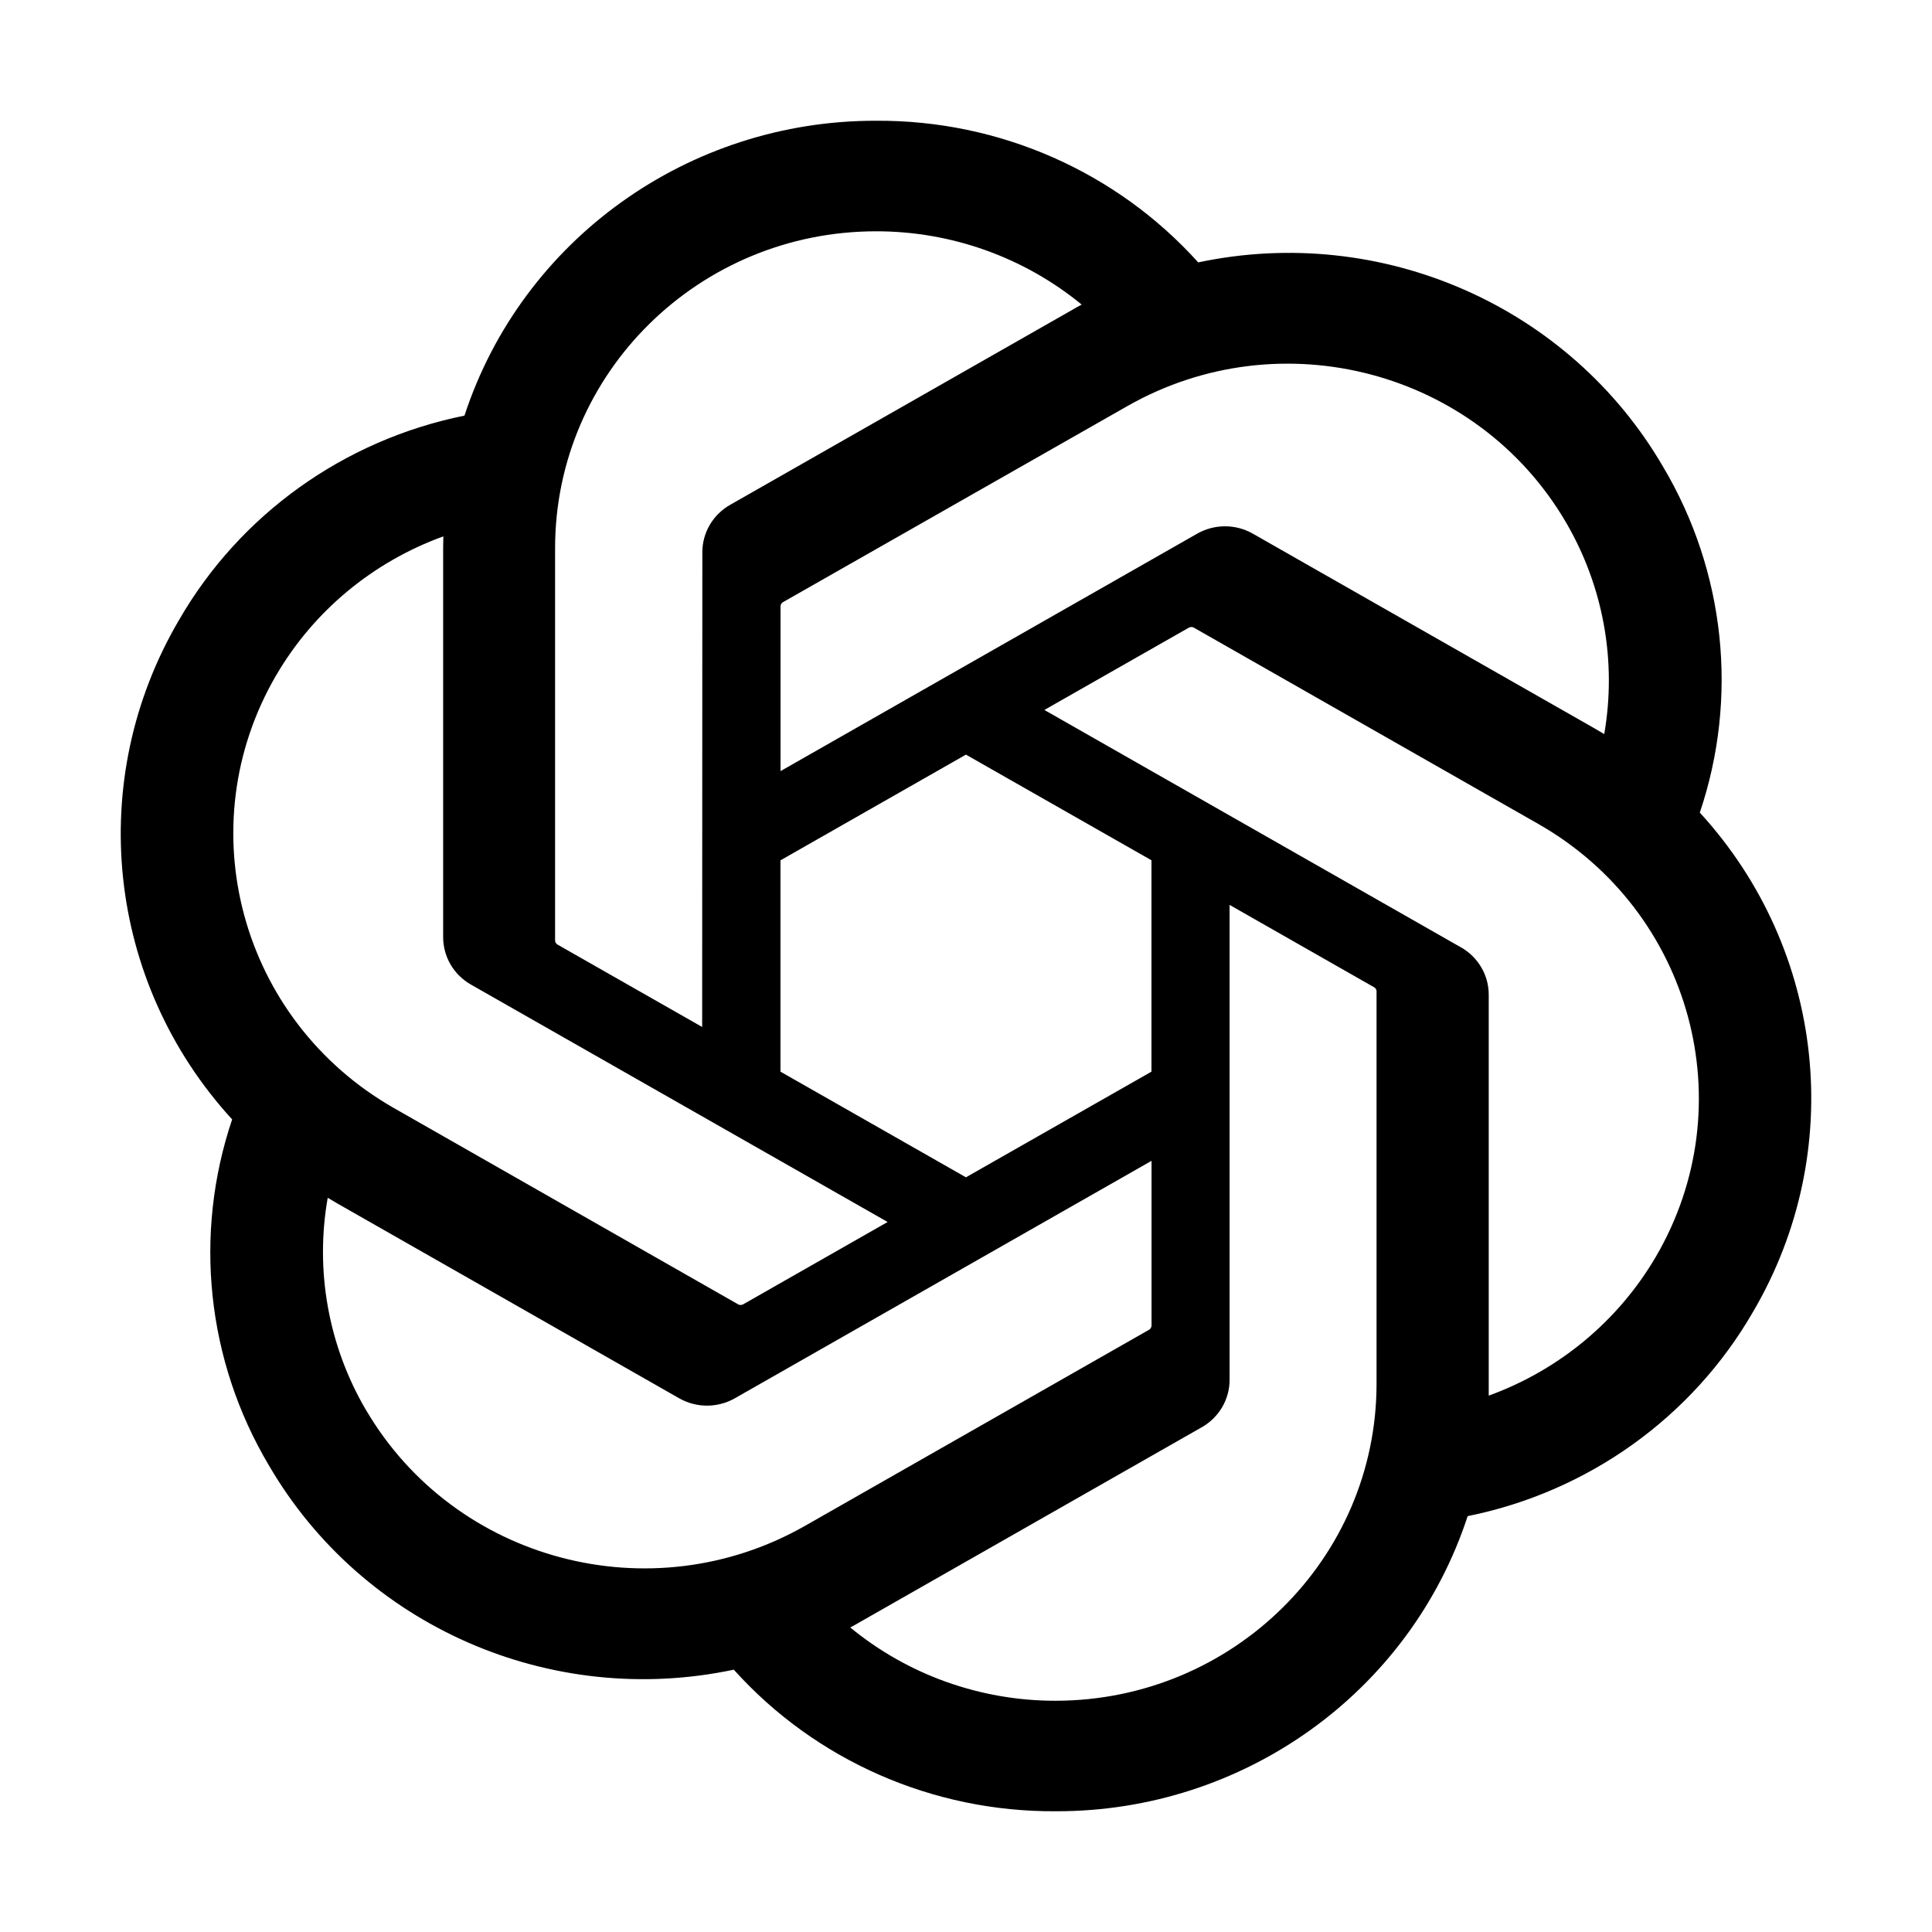
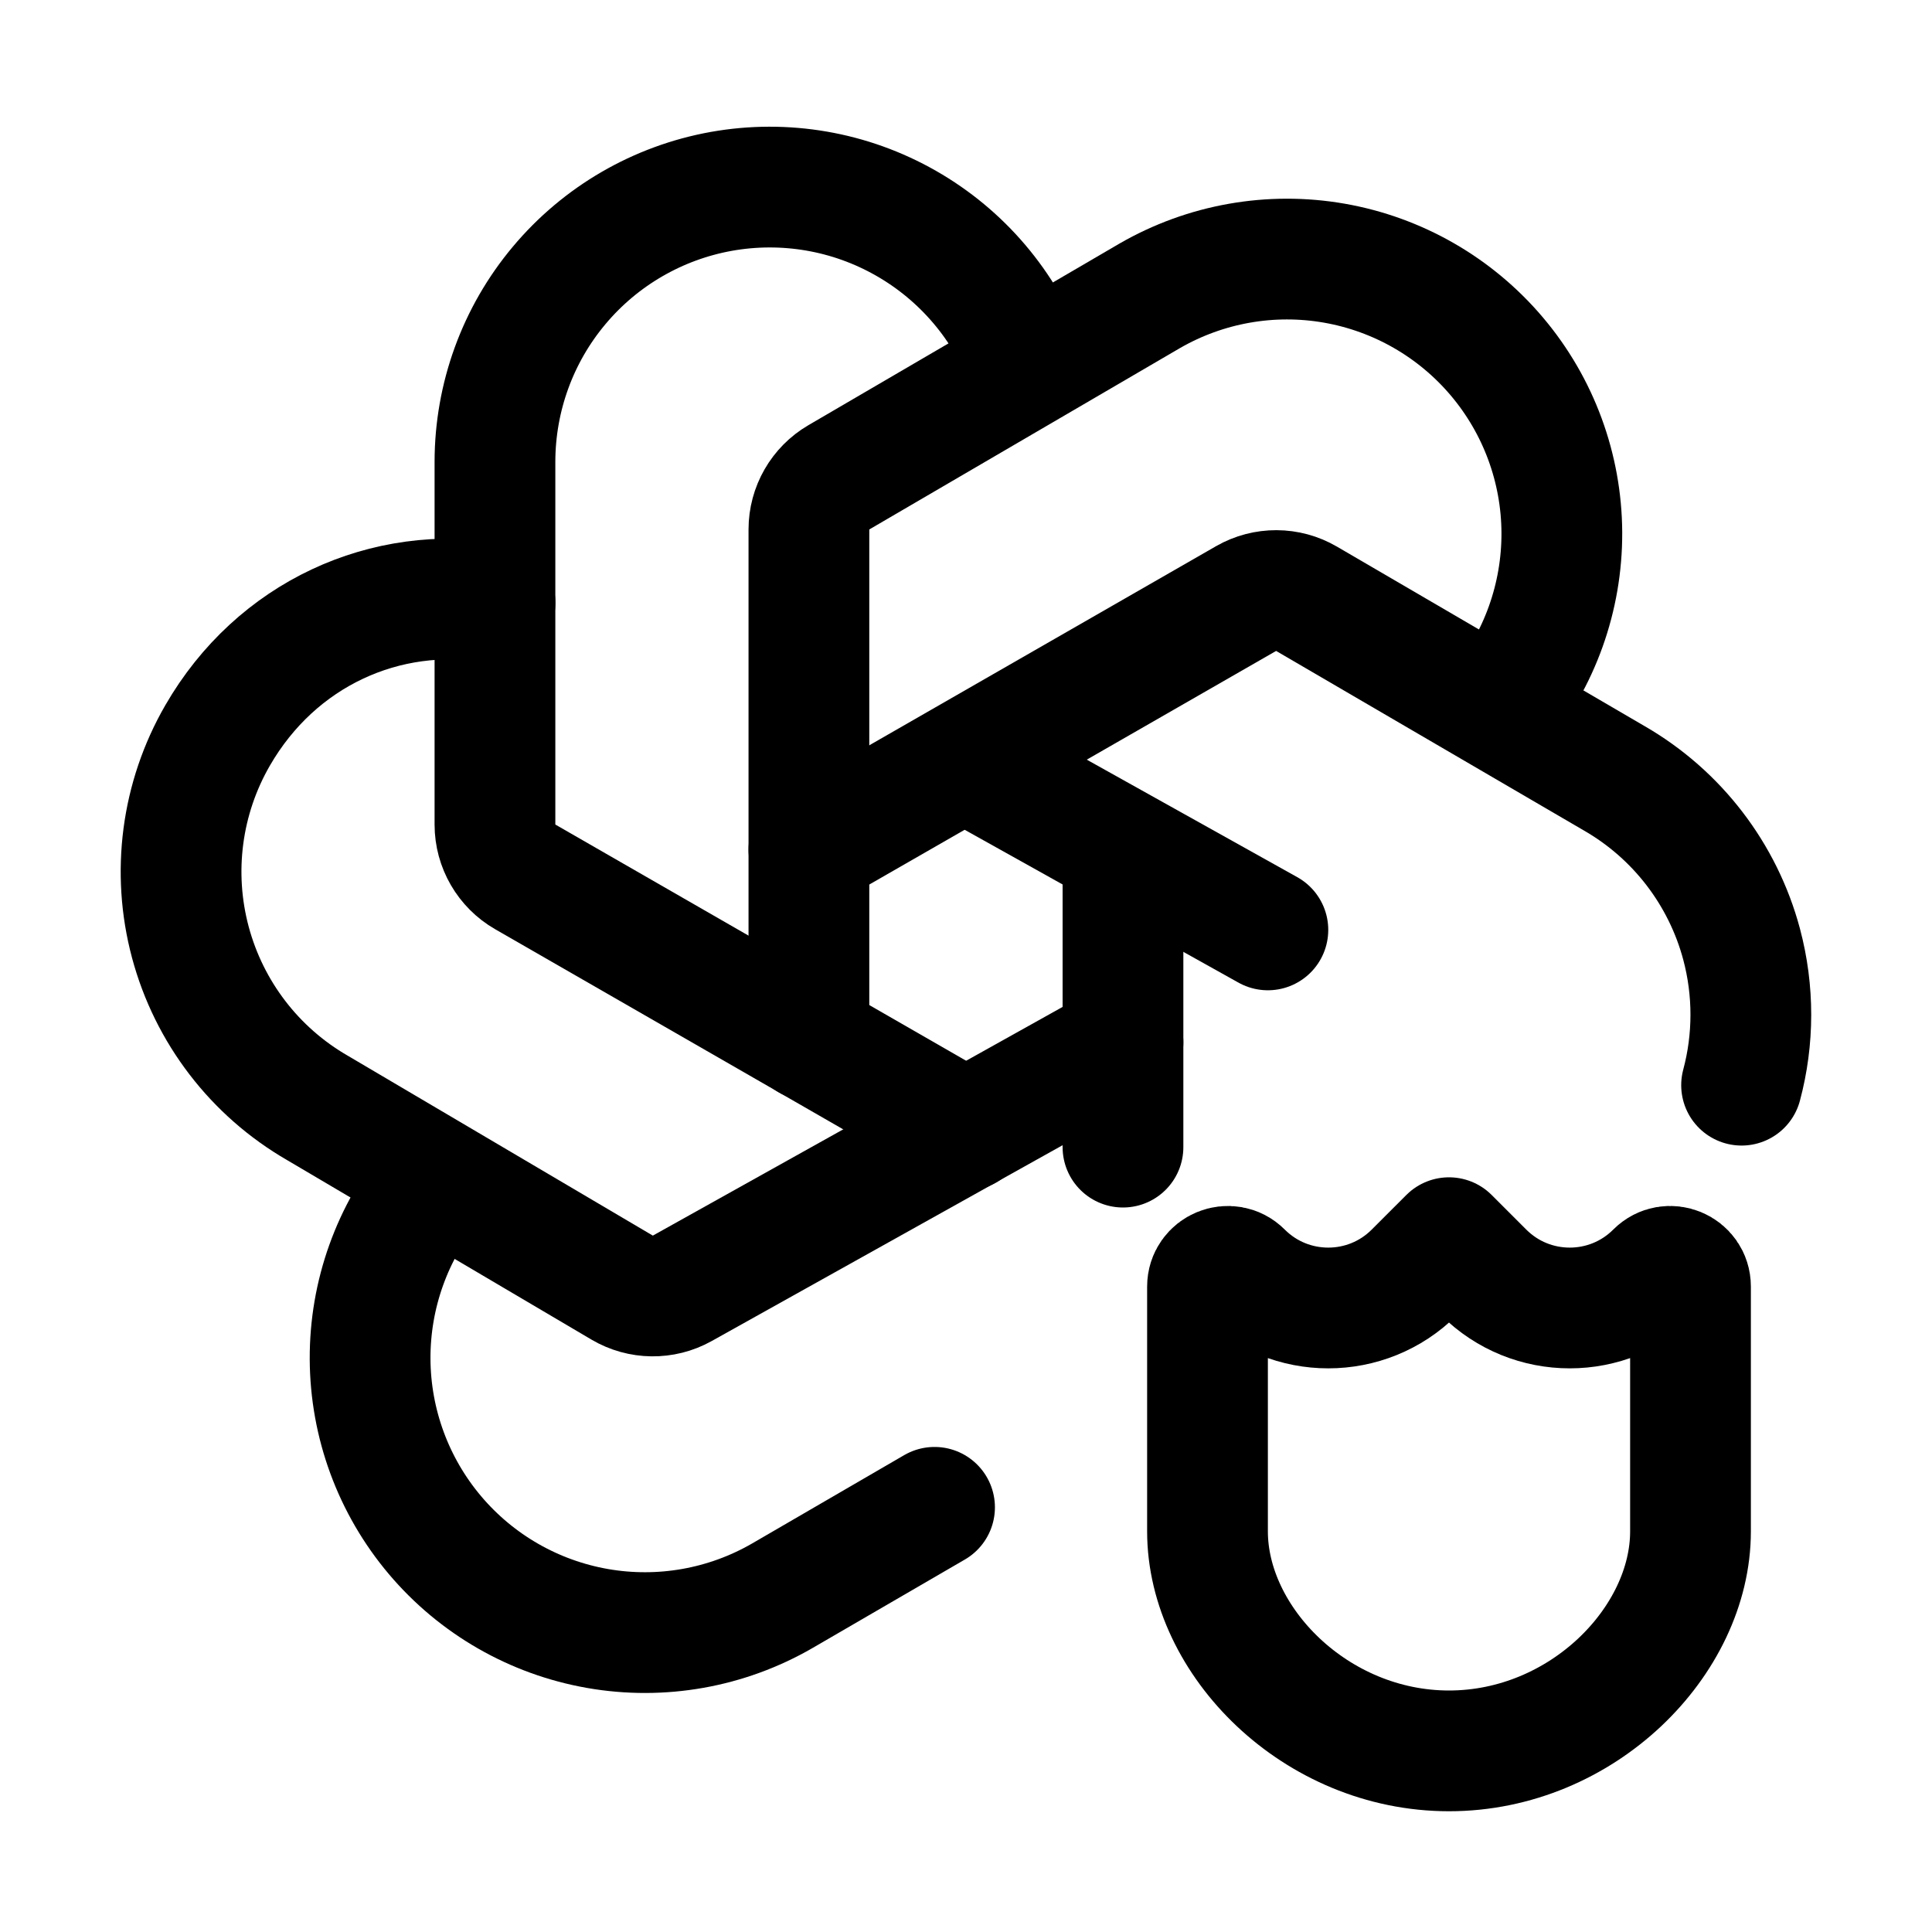
<svg xmlns="http://www.w3.org/2000/svg" width="32" height="32" viewBox="0 0 32 32" fill="none">
-   <path d="M28.154 13.46C28.797 11.554 28.576 9.465 27.546 7.731C25.998 5.071 22.885 3.702 19.846 4.346C18.493 2.843 16.55 1.988 14.513 2C11.406 1.993 8.649 3.967 7.693 6.884C5.697 7.288 3.974 8.521 2.966 10.268C1.406 12.921 1.761 16.266 3.845 18.541C3.202 20.447 3.423 22.536 4.453 24.27C6.001 26.93 9.114 28.299 12.154 27.655C13.505 29.158 15.449 30.013 17.486 30C20.595 30.008 23.353 28.032 24.309 25.112C26.305 24.709 28.028 23.476 29.036 21.728C30.594 19.075 30.238 15.733 28.154 13.459L28.154 13.46ZM17.488 28.17C16.243 28.172 15.038 27.742 14.083 26.956C14.127 26.933 14.202 26.892 14.251 26.862L19.901 23.642C20.19 23.48 20.368 23.177 20.366 22.848V14.988L22.754 16.349C22.78 16.361 22.797 16.385 22.8 16.413V22.923C22.797 25.817 20.421 28.164 17.488 28.17ZM6.062 23.355C5.439 22.293 5.215 21.047 5.428 19.839C5.47 19.864 5.544 19.908 5.596 19.938L11.246 23.158C11.533 23.323 11.887 23.323 12.175 23.158L19.073 19.227V21.949C19.075 21.977 19.061 22.004 19.039 22.021L13.328 25.276C10.784 26.721 7.534 25.862 6.063 23.355H6.062ZM4.575 11.184C5.196 10.12 6.176 9.307 7.343 8.884C7.343 8.932 7.34 9.017 7.34 9.076V15.517C7.338 15.845 7.516 16.148 7.804 16.31L14.702 20.24L12.314 21.601C12.29 21.616 12.26 21.619 12.233 21.608L6.521 18.351C3.982 16.9 3.111 13.695 4.574 11.185L4.575 11.184ZM24.196 15.69L17.298 11.759L19.686 10.399C19.71 10.384 19.74 10.381 19.767 10.392L25.479 13.647C28.022 15.097 28.894 18.307 27.425 20.817C26.803 21.879 25.824 22.693 24.658 23.116V16.483C24.661 16.155 24.484 15.853 24.197 15.69H24.196ZM26.573 12.16C26.531 12.135 26.457 12.091 26.405 12.061L20.754 8.841C20.468 8.676 20.113 8.676 19.826 8.841L12.928 12.772V10.05C12.926 10.022 12.939 9.995 12.961 9.978L18.673 6.726C21.217 5.278 24.47 6.14 25.937 8.651C26.557 9.712 26.781 10.953 26.571 12.16H26.573ZM11.63 17.01L9.241 15.649C9.215 15.637 9.198 15.613 9.194 15.585V9.076C9.196 6.177 11.579 3.829 14.516 3.831C15.758 3.831 16.961 4.261 17.916 5.045C17.872 5.068 17.798 5.109 17.748 5.139L12.098 8.359C11.809 8.521 11.631 8.824 11.633 9.152L11.63 17.009V17.01ZM12.927 14.25L15.999 12.499L19.072 14.249V17.75L15.999 19.5L12.927 17.75V14.25Z" fill="black" />
+   <path d="M16 12.611L21 15.402" stroke="black" stroke-width="2" stroke-linecap="round" stroke-linejoin="round" />
+   <path d="M7.177 19.585C6.496 20.407 6.125 21.442 6.13 22.51C6.135 23.578 6.515 24.61 7.204 25.426C7.893 26.242 8.846 26.789 9.898 26.973C10.95 27.157 12.033 26.965 12.957 26.431L15.479 24.966M18.6 14.106V19" stroke="black" stroke-width="2" stroke-linecap="round" stroke-linejoin="round" />
+   <path d="M8.199 9.985C6.39 9.678 4.575 10.498 3.604 12.181C3.005 13.218 2.843 14.45 3.153 15.607C3.463 16.764 4.219 17.751 5.257 18.35L10.305 21.327C10.611 21.507 10.99 21.512 11.3 21.339L18.6 17.265" stroke="black" stroke-width="2" stroke-linecap="round" stroke-linejoin="round" />
+   <path d="M17.017 6.066C16.646 5.065 15.934 4.227 15.007 3.698C14.08 3.168 12.997 2.982 11.946 3.17C10.896 3.359 9.945 3.91 9.26 4.729C8.574 5.547 8.199 6.581 8.198 7.648V13.658C8.198 14.015 8.39 14.346 8.7 14.524L15.999 18.721" stroke="black" stroke-width="2" stroke-linecap="round" stroke-linejoin="round" />
+   <path d="M24.822 11.748C25.503 10.925 25.873 9.89 25.869 8.822C25.864 7.755 25.484 6.723 24.795 5.907C24.106 5.091 23.152 4.543 22.101 4.359C21.049 4.175 19.966 4.367 19.041 4.901L13.894 7.906C13.587 8.085 13.398 8.414 13.398 8.77V17.227" stroke="black" stroke-width="2" stroke-linecap="round" stroke-linejoin="round" />
+   <path d="M13.398 14.072L20.639 9.914C20.949 9.736 21.332 9.737 21.641 9.918L26.742 12.894C27.779 13.493 28.536 14.48 28.846 15.637C29.052 16.409 29.049 17.215 28.846 17.974" stroke="black" stroke-width="2" stroke-linecap="round" stroke-linejoin="round" />
+   <path d="M20 25.364V21.311C20 21.012 20.362 20.862 20.574 21.074C21.361 21.861 22.639 21.861 23.426 21.074L24 20.5L24.574 21.074C25.361 21.861 26.639 21.861 27.426 21.074C27.638 20.862 28 21.011 28 21.31V25.364C28 27.182 26.209 29 24 29C21.791 29 20 27.182 20 25.364Z" stroke="black" stroke-width="2" stroke-linejoin="round" />
</svg>
